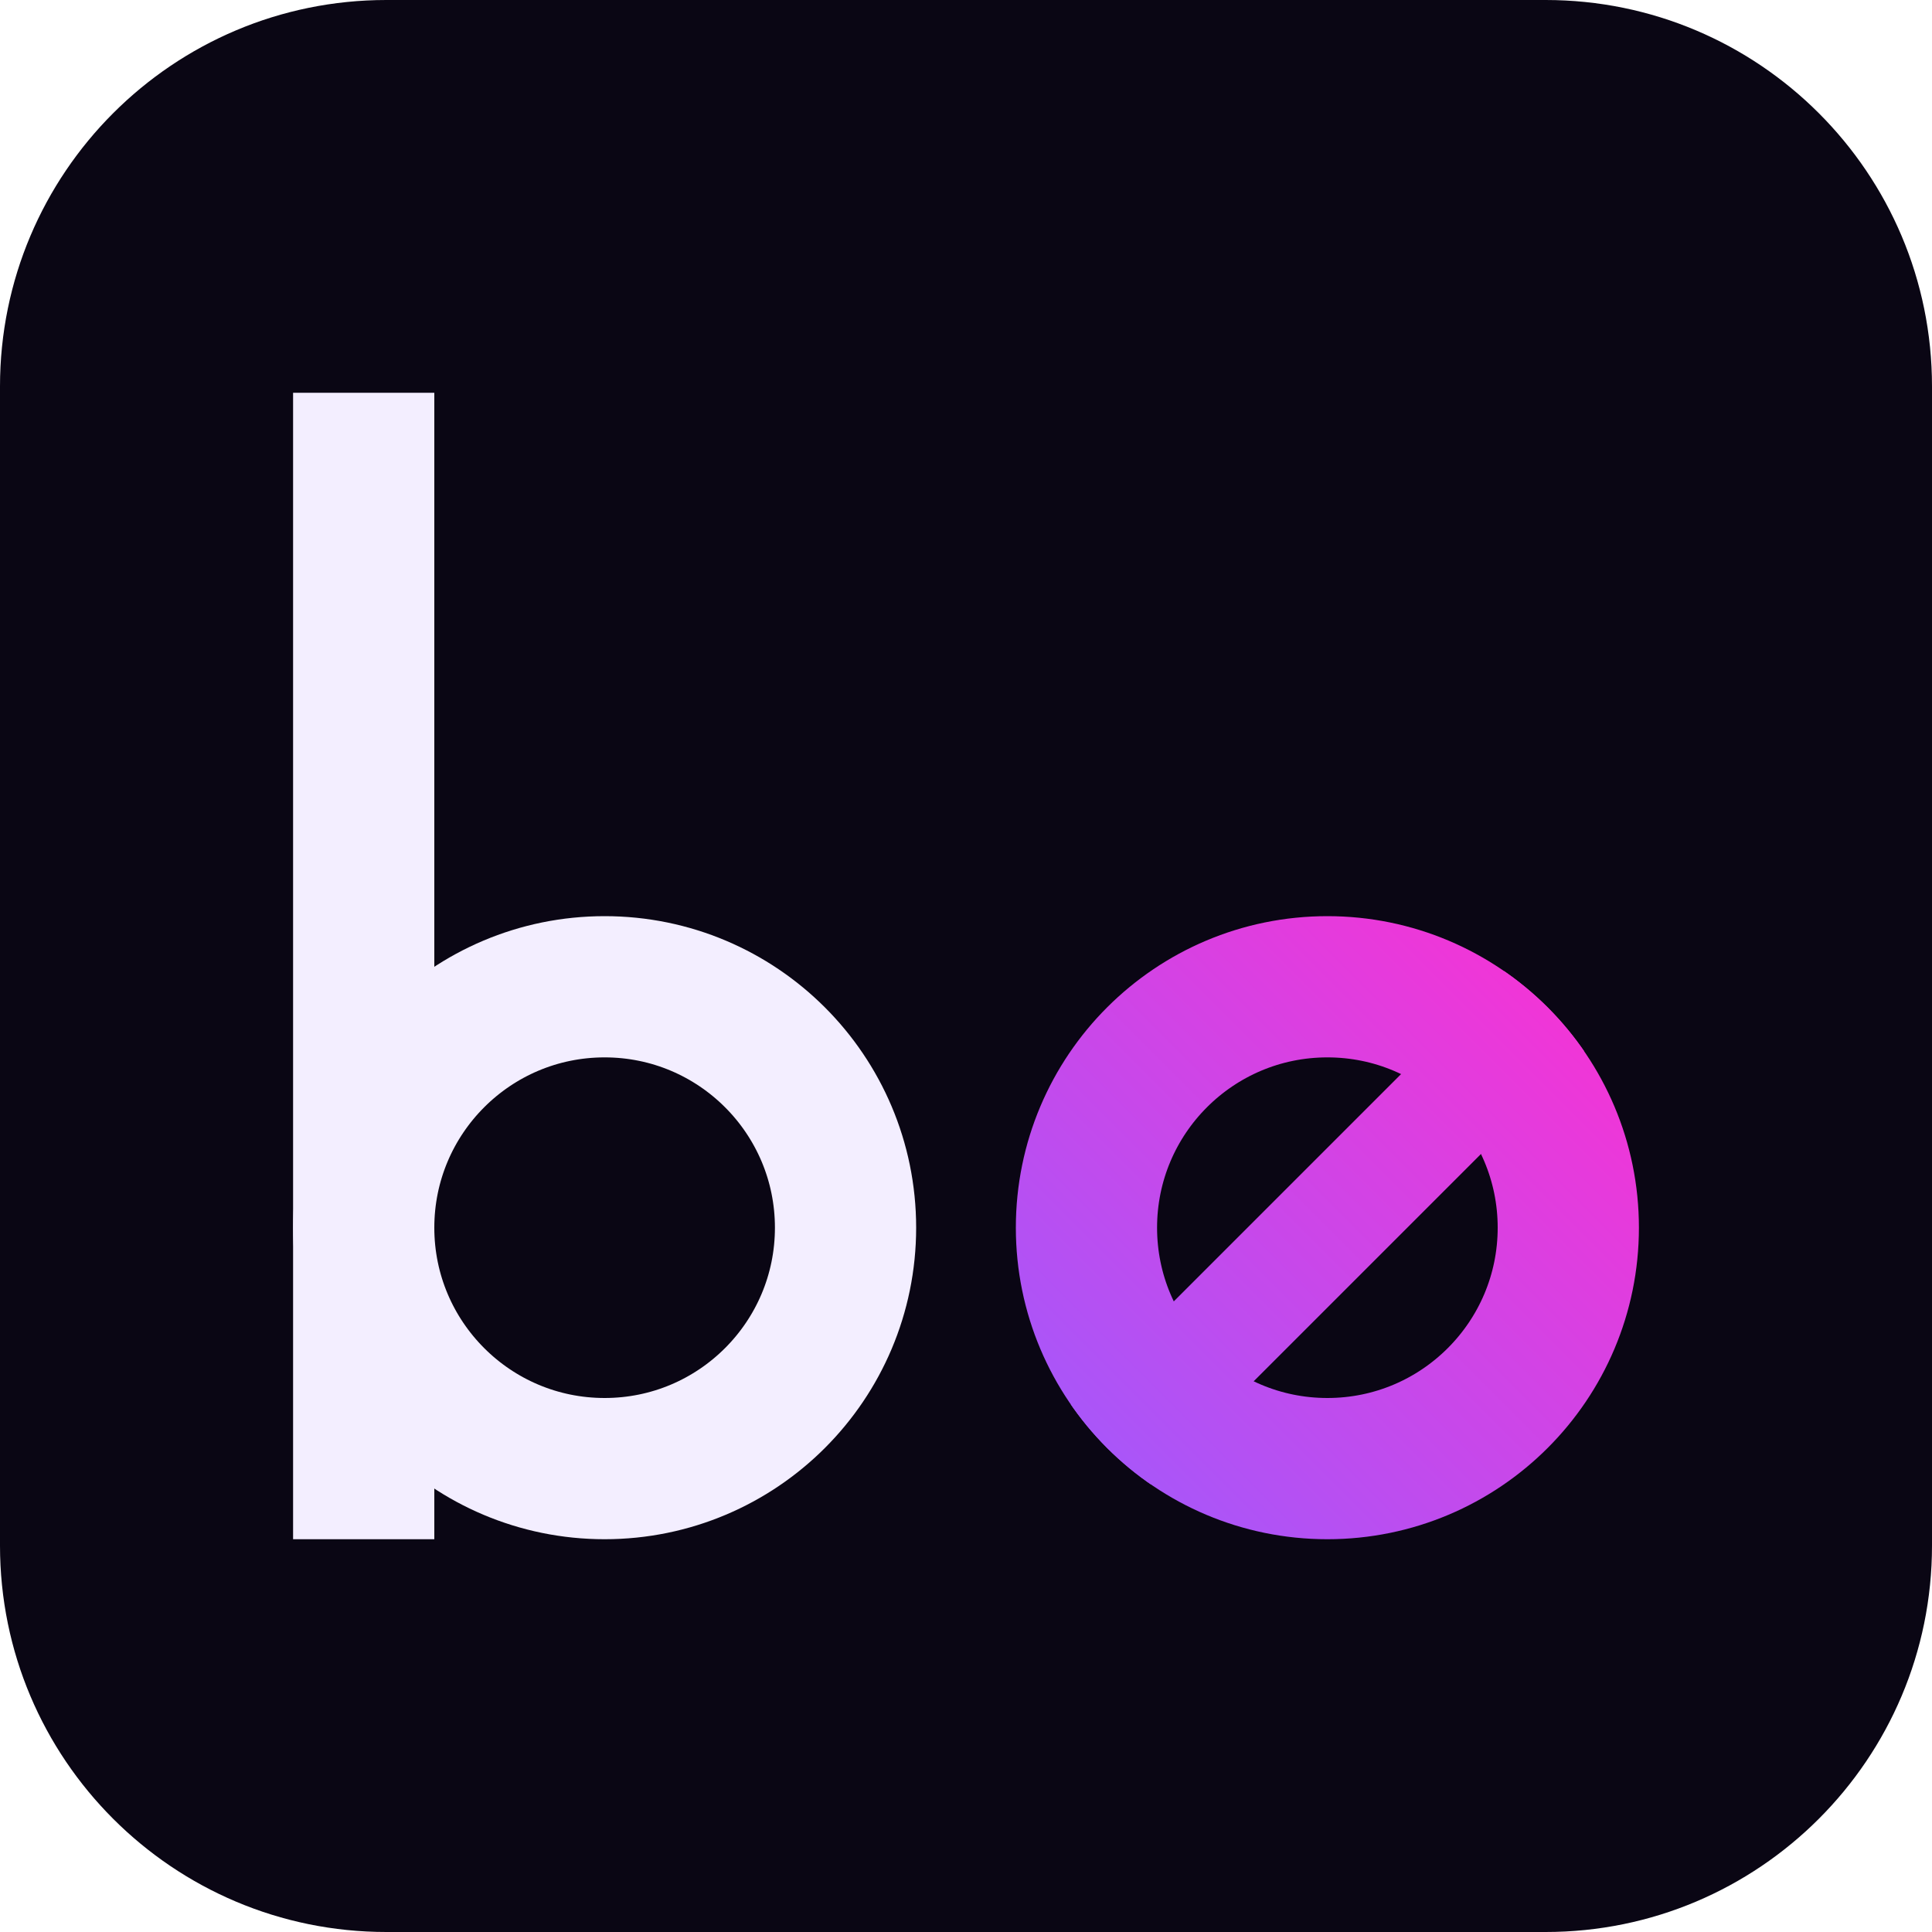
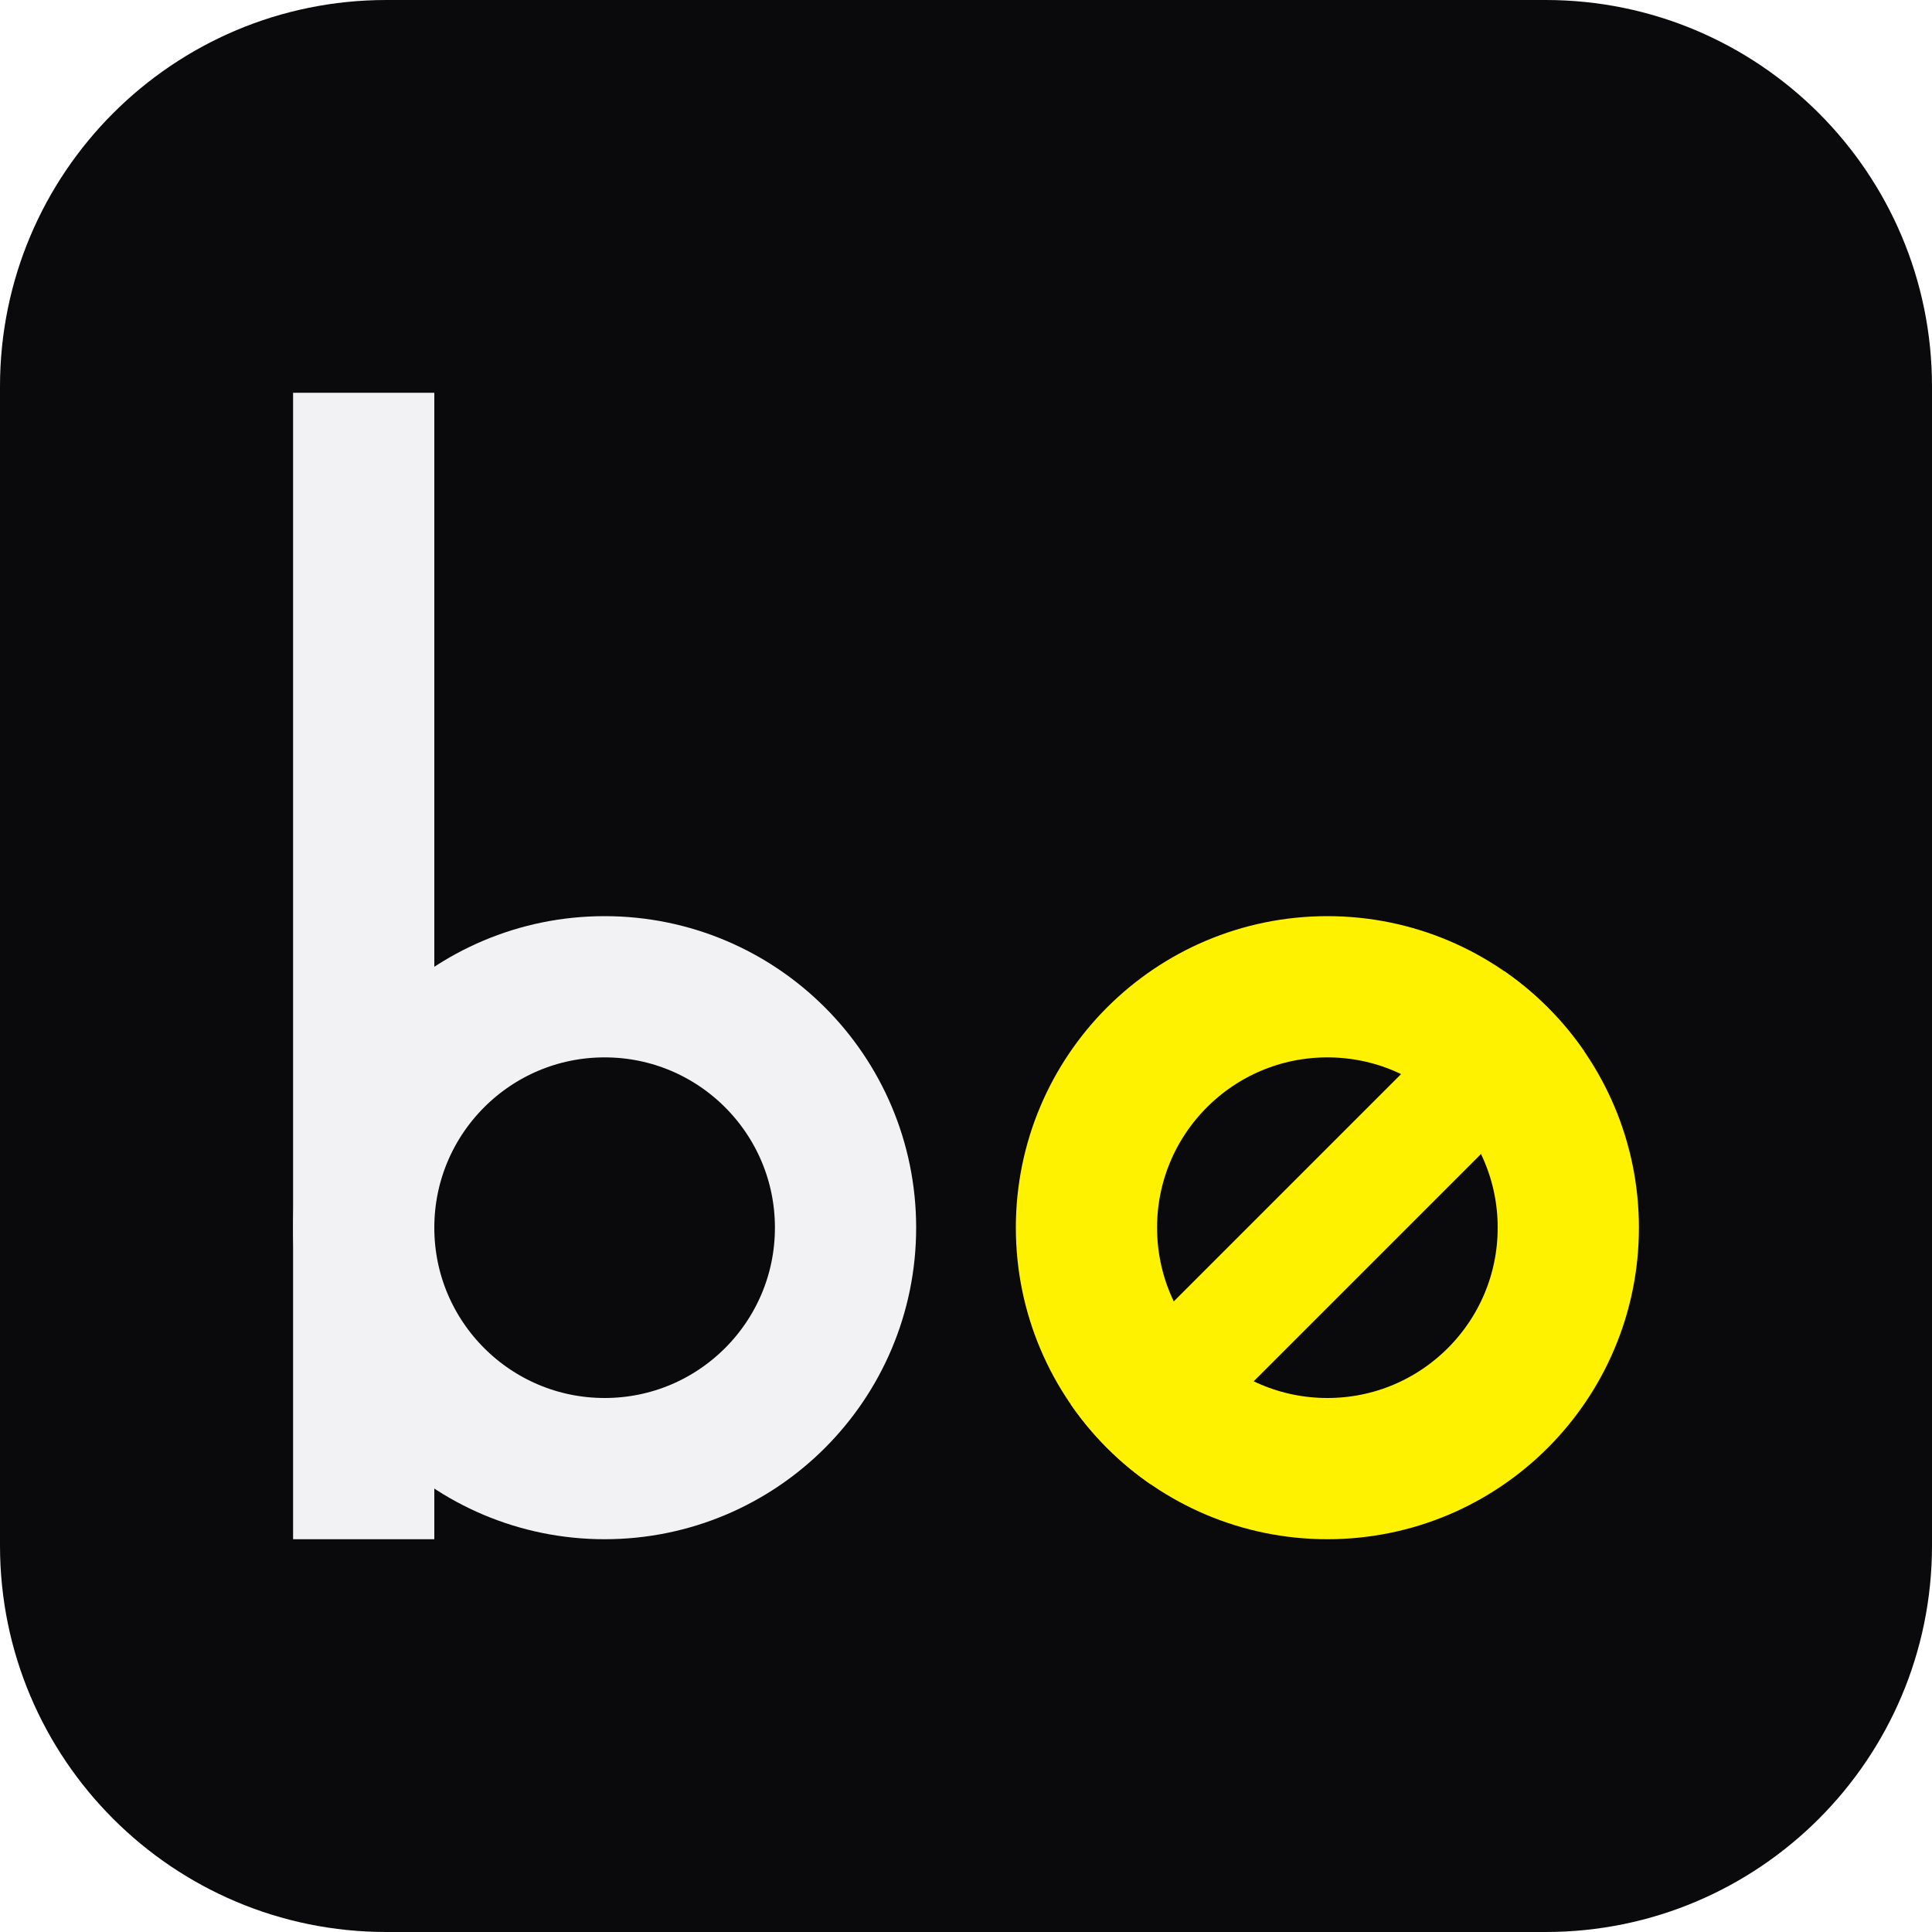
<svg xmlns="http://www.w3.org/2000/svg" viewBox="0 0 200 200" width="200" height="200" role="img" aria-label="Block0">
-   <rect width="200" height="200" rx="40" fill="#0a0614" />
+   <rect width="200" height="200" rx="40" fill="#0a0a0d" />
  <g transform="translate(100 100) scale(0.86) translate(-100 -100)">
    <g transform="translate(-18.50 9.00)">
-       <defs>
-         <linearGradient id="b0grad" gradientUnits="userSpaceOnUse" x1="124.5" y1="160" x2="199.5" y2="85">
-           <stop offset="0" stop-color="#9b5cff" />
-           <stop offset="1" stop-color="#ff2fd0" />
-         </linearGradient>
-       </defs>
-       <line x1="46" y1="22" x2="46" y2="160" stroke="#f3eeff" stroke-width="17" />
-       <circle cx="75" cy="122.5" r="29" fill="none" stroke="#f3eeff" stroke-width="17" />
-       <circle cx="162" cy="122.5" r="29" fill="none" stroke="url(#b0grad)" stroke-width="17" />
+       <line x1="46" y1="22" x2="46" y2="160" stroke="#f2f2f5" stroke-width="17" />
+       <circle cx="75" cy="122.5" r="29" fill="none" stroke="#f2f2f5" stroke-width="17" />
+       <circle cx="162" cy="122.5" r="29" fill="none" stroke="#fff200" stroke-width="17" />
      <clipPath id="z162">
        <circle cx="162" cy="122.5" r="37.5" />
      </clipPath>
-       <line clip-path="url(#z162)" x1="135.9" y1="148.6" x2="188.1" y2="96.4" stroke="url(#b0grad)" stroke-width="13.6" stroke-linecap="round" />
+       <line clip-path="url(#z162)" x1="135.9" y1="148.6" x2="188.1" y2="96.4" stroke="#fff200" stroke-width="13.6" stroke-linecap="round" />
    </g>
  </g>
</svg>
